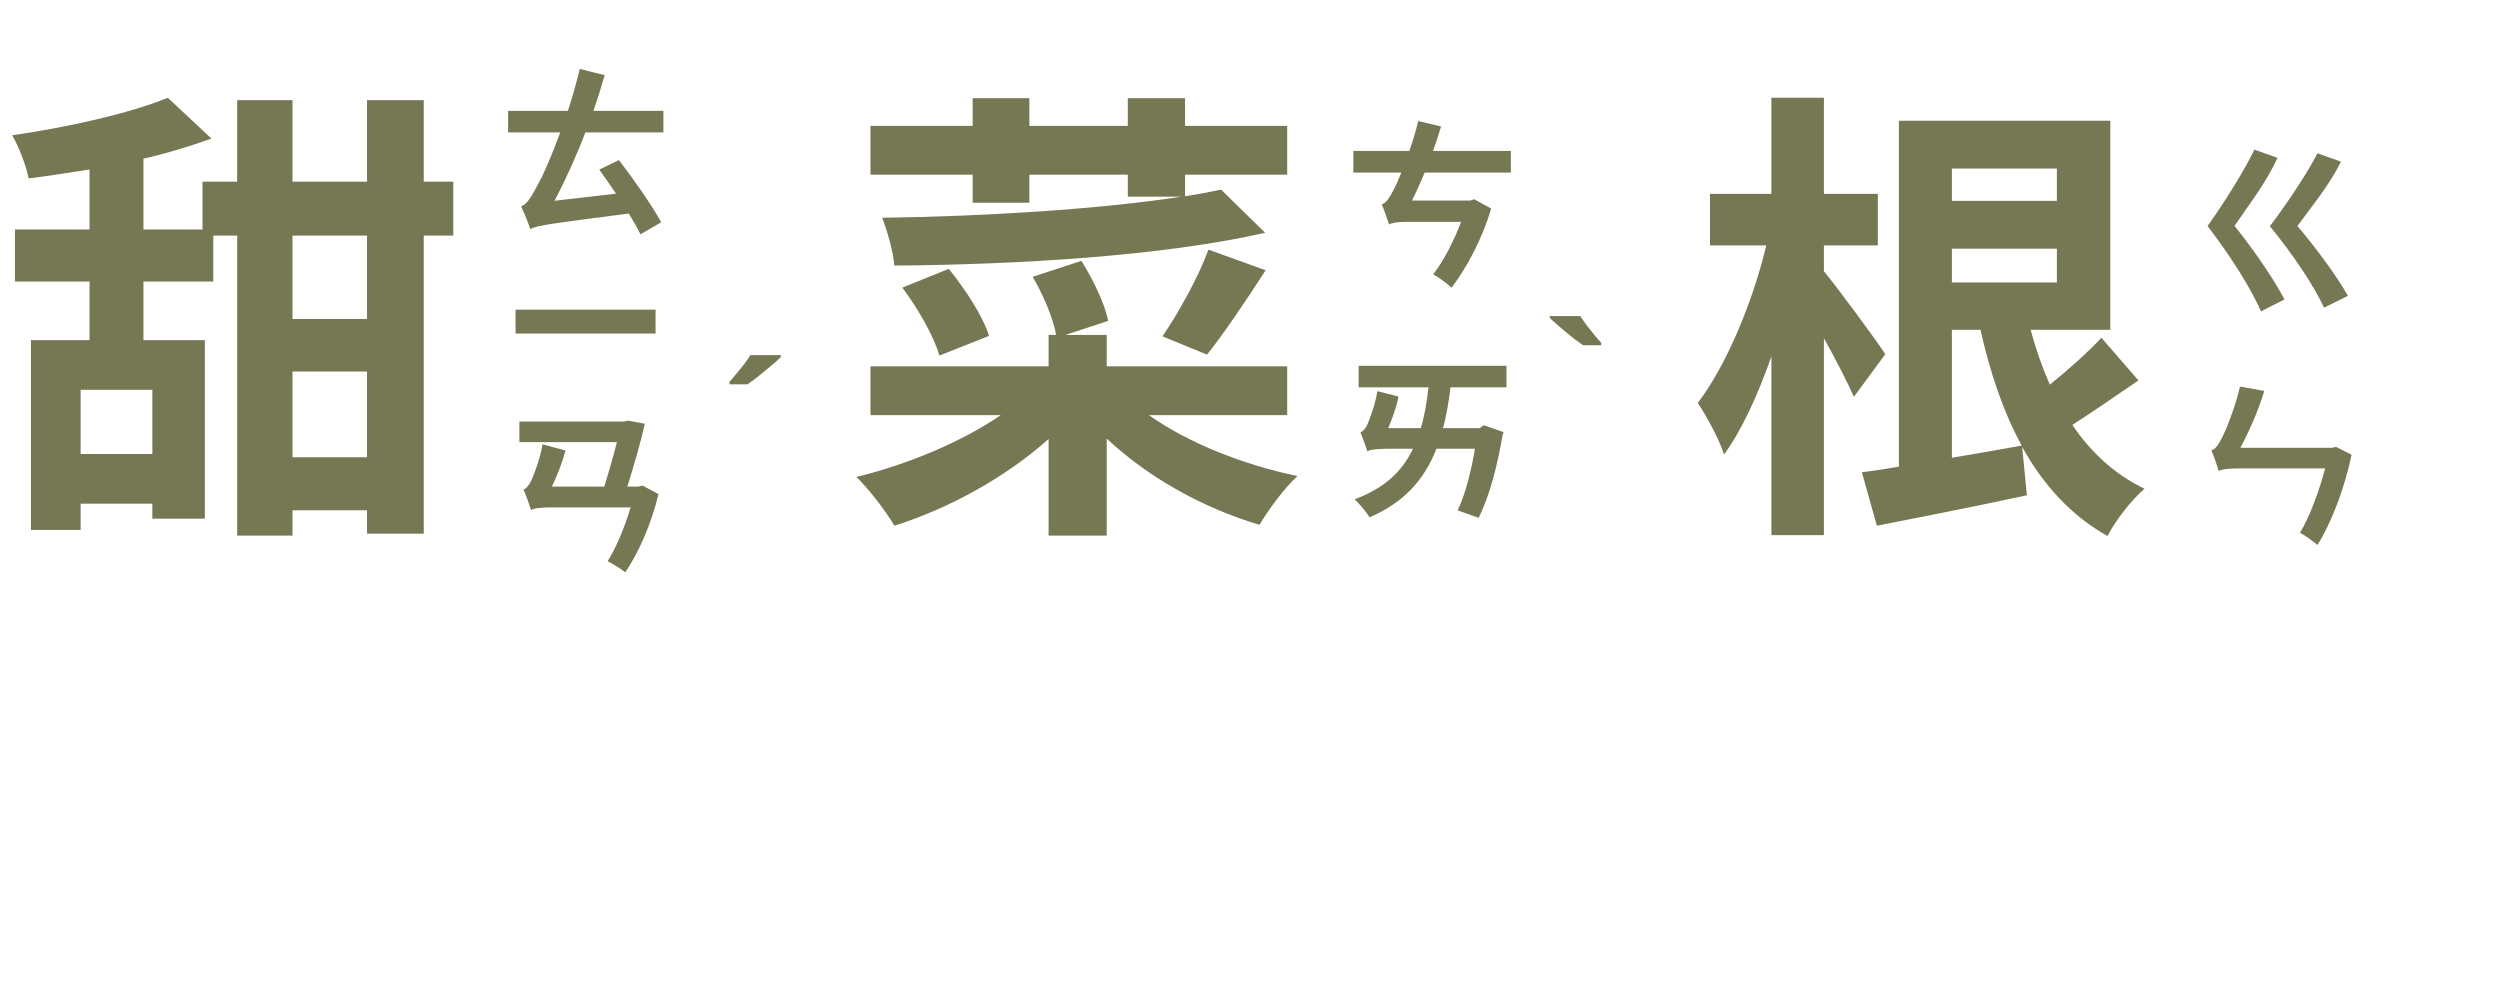
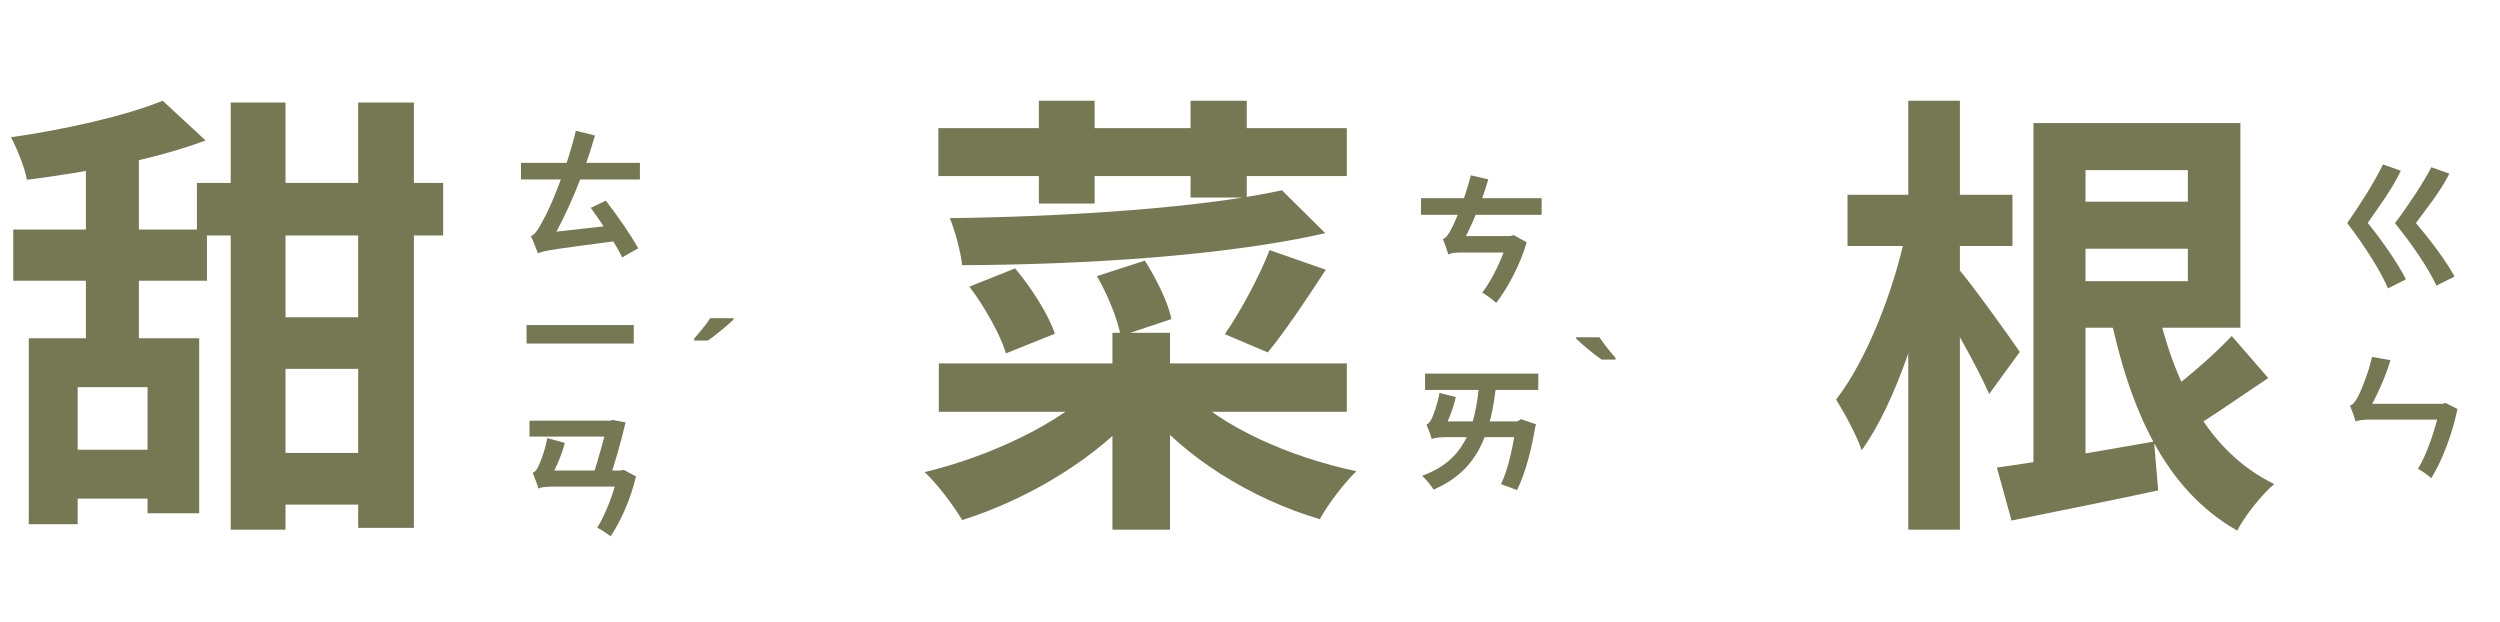
- <svg xmlns="http://www.w3.org/2000/svg" width="192" height="77" viewBox="0 0 192 77" fill="none">
-   <path d="M116.034 13.258V11.592H110.056C110.28 10.976 110.49 10.346 110.672 9.716L108.922 9.296C108.74 10.066 108.488 10.864 108.236 11.592H103.938V13.258H107.62C107.382 13.86 107.172 14.322 107.046 14.546C106.71 15.204 106.458 15.582 106.122 15.694C106.304 16.128 106.584 16.926 106.682 17.248C106.808 17.122 107.396 17.038 107.942 17.038H112.212C111.666 18.508 110.826 20.104 110.07 21.07C110.504 21.308 111.148 21.784 111.484 22.092C112.646 20.566 113.864 18.284 114.522 16.016L113.22 15.302L112.912 15.4H108.446C108.768 14.742 109.104 14.014 109.412 13.258H116.034ZM115.698 29.746V28.094H104.344V29.746H109.706C109.58 30.908 109.398 31.958 109.118 32.882H106.612C106.934 32.14 107.242 31.272 107.41 30.46L105.786 30.04C105.604 31.16 105.142 32.294 105.016 32.602C104.862 32.924 104.666 33.148 104.484 33.204C104.652 33.624 104.918 34.338 105.016 34.674C105.142 34.534 105.828 34.464 106.542 34.464H108.516C107.648 36.284 106.248 37.53 104.036 38.342C104.4 38.678 104.988 39.392 105.184 39.728C107.774 38.608 109.356 36.914 110.322 34.464H113.276C112.996 36.13 112.548 37.964 111.946 39.196L113.556 39.77C114.452 37.992 115.026 35.584 115.39 33.47L115.474 33.19L113.962 32.658L113.626 32.882H110.826C111.078 31.93 111.26 30.894 111.4 29.746H115.698Z" fill="#767753" />
-   <path d="M173.138 11.492C172.396 13.032 170.898 15.468 169.54 17.358C171.29 19.64 172.9 22.188 173.642 23.91L175.448 23C174.65 21.46 173.124 19.234 171.612 17.344C172.732 15.706 174.006 14.082 174.916 12.122L173.138 11.492ZM177.982 11.772C177.226 13.242 175.7 15.566 174.328 17.372C176.106 19.542 177.73 21.978 178.486 23.63L180.32 22.72C179.508 21.264 177.954 19.15 176.442 17.358C177.576 15.804 178.864 14.264 179.788 12.416L177.982 11.772ZM179.41 34.322L179.116 34.392H172.06C172.732 33.132 173.432 31.564 173.894 30.024L172.032 29.688C171.64 31.41 170.87 33.23 170.604 33.706C170.338 34.21 170.128 34.504 169.834 34.588C170.03 35.036 170.31 35.848 170.394 36.184C170.534 36.044 171.206 35.974 171.934 35.974H178.57C178.108 37.752 177.352 39.754 176.638 40.916C177.058 41.126 177.66 41.588 177.982 41.854C179.046 40.16 180.068 37.5 180.6 34.924L179.41 34.322Z" fill="#767753" />
-   <path d="M121.362 24.276C121.502 24.481 121.665 24.715 121.852 24.976C122.048 25.228 122.244 25.475 122.44 25.718C122.645 25.951 122.823 26.157 122.972 26.334V26.516H121.586C121.409 26.395 121.199 26.245 120.956 26.068C120.723 25.881 120.48 25.685 120.228 25.48C119.985 25.275 119.757 25.079 119.542 24.892C119.327 24.705 119.155 24.547 119.024 24.416V24.276H121.362Z" fill="#767753" />
-   <path d="M28.188 24.5H22.464V18.092H28.188V24.5ZM22.464 35.12V28.532H28.188V35.12H22.464ZM11.7 34.868H6.192V29.936H11.7V34.868ZM34.812 13.952H32.544V7.688H28.188V13.952H22.464V7.688H18.216V13.952H15.552V17.624H11.016V12.188C12.888 11.756 14.652 11.216 16.236 10.64L12.888 7.508C10.008 8.696 5.22 9.776 0.936 10.388C1.44 11.252 2.016 12.728 2.196 13.7C3.708 13.52 5.256 13.268 6.876 13.016V17.624H1.152V21.62H6.876V26.12H2.376V40.7H6.192V38.684H11.7V39.836H15.732V26.12H11.016V21.62H16.38V18.092H18.216V41.132H22.464V39.188H28.188V40.988H32.544V18.092H34.812V13.952ZM74.7 15.572H79.056V13.412H86.616V15.104H90.72C84.456 16.076 75.6 16.616 67.752 16.724C68.112 17.66 68.616 19.352 68.688 20.396C78.084 20.324 89.28 19.676 97.164 17.876L93.78 14.564C92.916 14.744 92.016 14.924 91.008 15.068V13.412H98.856V9.668H91.008V7.544H86.616V9.668H79.056V7.544H74.7V9.668H66.852V13.412H74.7V15.572ZM92.7 27.236C93.996 25.616 95.688 23.096 97.2 20.756L92.808 19.172C92.052 21.26 90.504 24.032 89.28 25.832L92.7 27.236ZM75.96 25.796C75.492 24.284 74.124 22.196 72.864 20.648L69.3 22.088C70.488 23.672 71.748 25.868 72.144 27.308L75.96 25.796ZM98.856 31.88V28.136H84.996V25.724H81.828L85.104 24.644C84.852 23.312 83.952 21.476 83.052 20.036L79.308 21.26C80.136 22.664 80.892 24.464 81.108 25.724H80.532V28.136H66.852V31.88H76.86C73.872 33.932 69.732 35.66 65.772 36.632C66.708 37.532 68.04 39.26 68.688 40.376C72.9 39.044 77.22 36.668 80.532 33.716V41.132H84.996V33.68C88.164 36.668 92.448 39.044 96.732 40.304C97.38 39.188 98.676 37.424 99.648 36.56C95.472 35.696 91.224 34.004 88.236 31.88H98.856ZM144.792 27.2C144.144 26.192 141.12 22.088 140.076 20.828V18.848H144.216V14.888H140.076V7.508H136.044V14.888H131.328V18.848H135.648C134.64 23.132 132.588 28.064 130.392 30.944C131.076 31.988 132.012 33.68 132.408 34.904C133.776 33.032 135 30.332 136.044 27.38V41.096H140.076V25.976C140.976 27.596 141.876 29.324 142.38 30.476L144.792 27.2ZM149.904 25.328H152.1C152.856 28.676 153.864 31.664 155.268 34.22C153.468 34.544 151.632 34.868 149.904 35.156V25.328ZM157.968 12.944V15.428H149.904V12.944H157.968ZM149.904 21.692V19.1H157.968V21.692H149.904ZM161.388 25.94C160.38 27.02 158.868 28.388 157.428 29.54C156.852 28.244 156.348 26.804 155.952 25.328H162.072V9.272H145.836V35.84C144.792 36.02 143.856 36.164 142.992 36.272L144.144 40.376C147.456 39.728 151.668 38.9 155.664 38.036L155.304 34.328C156.924 37.244 159.048 39.584 161.856 41.168C162.432 40.016 163.728 38.36 164.7 37.532C162.432 36.452 160.596 34.76 159.156 32.636C160.776 31.592 162.54 30.368 164.232 29.216L161.388 25.94Z" fill="#767753" />
-   <path d="M59.972 27.416C59.841 27.547 59.669 27.705 59.454 27.892C59.239 28.079 59.006 28.275 58.754 28.48C58.511 28.685 58.269 28.881 58.026 29.068C57.792 29.245 57.587 29.395 57.41 29.516H56.024V29.334C56.173 29.157 56.346 28.951 56.542 28.718C56.747 28.475 56.948 28.228 57.144 27.976C57.34 27.715 57.503 27.481 57.634 27.276H59.972V27.416Z" fill="#767753" />
-   <path d="M50.95 10.168V8.516H45.574C45.882 7.62 46.176 6.696 46.442 5.772L44.524 5.296C44.272 6.374 43.95 7.466 43.614 8.516H39.022V10.168H43.026C42.354 12.016 41.682 13.514 41.36 14.074C40.814 15.11 40.478 15.698 40.016 15.852C40.268 16.342 40.618 17.238 40.716 17.588C41.388 17.28 42.284 17.182 48.29 16.398C48.654 16.986 48.962 17.532 49.186 17.994L50.782 17.07C50.082 15.796 48.71 13.822 47.534 12.296L46.022 13.024C46.428 13.584 46.876 14.228 47.31 14.872L42.592 15.418C43.404 13.864 44.23 12.072 44.958 10.168H50.95ZM39.596 23.784V25.618H50.348V23.784H39.596ZM49.34 37.288L49.018 37.372H48.178C48.668 35.804 49.2 34.012 49.522 32.542L48.22 32.304L47.94 32.374H39.89V33.956H47.38C47.114 35.006 46.75 36.266 46.414 37.372H42.382C42.788 36.532 43.194 35.51 43.432 34.6L41.668 34.124C41.458 35.342 40.954 36.602 40.786 36.938C40.618 37.288 40.422 37.526 40.198 37.596C40.408 38.03 40.674 38.814 40.786 39.178C40.912 39.038 41.57 38.968 42.27 38.968H48.43C47.982 40.494 47.282 42.146 46.666 43.098C47.086 43.308 47.688 43.7 48.024 43.952C49.004 42.51 50.04 40.228 50.572 37.946L49.34 37.288Z" fill="#767753" />
+ <svg xmlns="http://www.w3.org/2000/svg" width="394" height="98" viewBox="0 0 394 98" fill="none">
+   <path d="M93.106 32.752C94.866 35.172 97.066 38.516 98.056 40.562L100.586 39.132C99.464 37.108 97.33 34.006 95.482 31.63L93.106 32.752ZM84.768 39.924C84.768 39.396 86.77 38.252 86.77 38.252V38.186C89.3 33.786 91.984 27.67 93.766 21.356L90.752 20.608C89.366 26.482 86.682 32.818 85.758 34.402C84.9 36.03 84.372 36.954 83.668 37.218C84.042 37.988 84.592 39.396 84.768 39.924ZM84.768 39.924C85.868 39.44 87.408 39.264 98.496 37.812C98.298 37.24 97.968 36.118 97.858 35.37L86.264 36.668L84.636 37.658L84.768 39.924ZM82.106 25.668V28.286H100.85V25.668H82.106ZM82.986 51.232V54.136H99.882V51.232H82.986ZM84.856 77.016C85.076 76.796 86.11 76.686 87.21 76.686H98.364V74.156H86.242L84.856 74.948V77.016ZM97.352 74.156V74.794C96.802 77.588 95.35 81.262 94.118 83.154C94.756 83.484 95.724 84.122 96.23 84.518C97.792 82.23 99.398 78.644 100.234 75.08L98.298 74.046L97.792 74.156H97.352ZM84.856 77.016C84.856 76.488 86.638 75.586 86.638 75.586V75.542C87.474 74.09 88.508 71.802 89.014 69.8L86.242 69.052C85.912 70.988 85.142 72.946 84.856 73.474C84.614 74.024 84.284 74.42 83.954 74.508C84.262 75.212 84.702 76.444 84.856 77.016ZM83.448 66.302V68.81H96.604V66.302H83.448ZM95.79 66.302V66.588C95.35 68.524 94.382 72.11 93.502 74.816L96.142 75.256C97.022 72.55 97.99 69.228 98.584 66.566L96.56 66.192L96.12 66.302H95.79Z" fill="#767753" />
+   <path d="M375.552 25.916C374.408 28.336 372.032 32.164 369.92 35.156C372.67 38.742 375.2 42.724 376.344 45.452L379.182 44.022C377.95 41.602 375.552 38.082 373.154 35.134C374.914 32.538 376.916 29.986 378.368 26.906L375.552 25.916ZM383.186 26.356C381.998 28.666 379.6 32.318 377.444 35.178C380.216 38.588 382.79 42.394 383.978 45.012L386.838 43.582C385.584 41.272 383.142 37.95 380.744 35.156C382.526 32.714 384.55 30.272 386.024 27.368L383.186 26.356ZM371.262 66.454C371.46 66.234 372.516 66.124 373.66 66.124H385.364V63.638H372.648L371.262 64.43V66.454ZM384.506 63.638V64.276C383.934 67.378 382.46 71.646 381.074 73.89C381.734 74.22 382.68 74.924 383.164 75.364C384.836 72.702 386.464 68.5 387.3 64.452L385.43 63.506L384.946 63.638H384.506ZM371.262 66.454C371.262 65.948 373.11 65.024 373.11 65.024V64.98C374.342 62.89 375.838 59.766 376.74 56.774L373.836 56.246C373.22 58.952 372.01 61.812 371.592 62.56C371.174 63.33 370.822 63.792 370.36 63.924C370.668 64.65 371.108 65.904 371.262 66.454Z" fill="#767753" />
+   <path d="M223.952 31.238V33.856H242.96V31.238H223.952ZM228.264 40.126C228.462 39.906 229.408 39.796 230.244 39.796H238.208V37.2H229.54L228.264 37.926V40.126ZM237.592 37.2V37.838C236.888 40.544 235.128 44.152 233.61 46.11C234.27 46.506 235.282 47.254 235.81 47.738C237.636 45.34 239.572 41.754 240.606 38.19L238.56 37.046L238.054 37.2H237.592ZM228.264 40.126C228.264 39.62 230.288 38.696 230.288 38.696V38.63C231.806 35.88 233.456 32.074 234.556 28.268L231.806 27.63C230.926 31.128 229.364 34.89 228.836 35.88C228.308 36.914 227.934 37.508 227.384 37.684C227.692 38.344 228.11 39.598 228.264 40.126ZM225.646 69.224C225.866 69.004 226.944 68.894 228.066 68.894H239.858L239.88 66.408H227.054L225.646 67.2V69.224ZM225.646 69.224C225.646 68.696 227.516 67.838 227.516 67.838V67.794C228.176 66.496 229.034 64.428 229.43 62.58L226.856 61.92C226.592 63.68 225.866 65.484 225.646 65.968C225.404 66.474 225.118 66.804 224.81 66.914C225.096 67.552 225.514 68.674 225.646 69.224ZM224.59 58.884V61.458H242.432V58.884H224.59ZM233.17 59.874C232.554 67.992 230.464 72.656 224.128 74.988C224.7 75.494 225.624 76.616 225.932 77.166C232.532 74.284 234.974 69.092 235.854 60.072L233.17 59.874ZM238.956 66.716C238.582 69.752 237.768 73.822 236.558 76.308L239.088 77.232C240.474 74.416 241.398 70.632 241.948 67.31L242.08 66.87L239.704 66.056L238.692 66.716H238.956Z" fill="#767753" />
+   <path d="M252.069 53.148C252.289 53.471 252.545 53.837 252.839 54.248C253.147 54.644 253.455 55.033 253.763 55.414C254.085 55.781 254.364 56.103 254.599 56.382V56.668H252.421C252.142 56.477 251.812 56.243 251.431 55.964C251.064 55.671 250.683 55.363 250.287 55.04C249.905 54.717 249.546 54.409 249.209 54.116C248.871 53.823 248.6 53.573 248.395 53.368V53.148H252.069Z" fill="#767753" />
+   <path d="M115.599 50.368C115.393 50.573 115.122 50.823 114.785 51.116C114.447 51.409 114.081 51.717 113.685 52.04C113.303 52.363 112.922 52.671 112.541 52.964C112.174 53.243 111.851 53.477 111.573 53.668H109.395V53.382C109.629 53.103 109.901 52.781 110.209 52.414C110.531 52.033 110.847 51.644 111.155 51.248C111.463 50.837 111.719 50.471 111.925 50.148H115.599V50.368Z" fill="#767753" />
+   <path d="M4.536 53.312V82.616H12.24V61.016H23.256V80.888H31.392V53.312H4.536ZM25.632 15.872C19.872 18.248 10.296 20.408 1.728 21.632C2.664 23.36 3.888 26.384 4.248 28.328C13.536 27.176 24.336 25.16 32.4 22.136L25.632 15.872ZM13.536 24.152V57.344H21.888V24.152H13.536ZM36.36 16.16V83.48H45V16.16H36.36ZM56.448 16.16V83.192H65.232V16.16H56.448ZM2.088 36.176V44.24H32.616V36.176H2.088ZM31.032 28.832V37.112H69.84V28.832H31.032ZM40.248 50V58.136H60.912V50H40.248ZM40.248 71.384V79.52H60.912V71.384H40.248ZM8.28 70.88V78.584H27.792V70.88H8.28ZM147.888 20.192V27.752H212.256V20.192H147.888ZM163.728 15.872V32.072H172.512V15.872H163.728ZM187.632 15.872V31.136H196.488V15.872H187.632ZM147.96 57.272V64.904H212.256V57.272H147.96ZM175.32 52.448V83.48H184.392V52.448H175.32ZM172.944 60.728C167.256 66.632 156.168 71.888 145.728 74.408C147.672 76.208 150.336 79.736 151.632 81.968C162.36 78.584 173.376 71.888 180 63.896L172.944 60.728ZM186.768 61.304L180.216 64.04C186.624 72.104 197.28 78.656 208.008 81.824C209.232 79.52 211.896 76.064 213.768 74.264C203.184 72.032 192.384 67.208 186.768 61.304ZM202.032 29.984C189.72 32.72 168.264 34.16 149.688 34.376C150.48 36.248 151.416 39.704 151.632 41.792C170.568 41.72 193.032 40.352 208.872 36.752L202.032 29.984ZM152.784 45.176C155.232 48.416 157.68 52.808 158.544 55.688L166.248 52.592C165.24 49.568 162.576 45.392 159.984 42.296L152.784 45.176ZM172.872 43.52C174.6 46.472 176.184 50.432 176.616 52.952L184.608 50.288C184.104 47.624 182.232 43.952 180.432 41.072L172.872 43.52ZM200.088 39.416C198.504 43.52 195.48 49.136 193.032 52.664L199.8 55.544C202.464 52.304 205.848 47.264 208.944 42.512L200.088 39.416ZM324.432 19.4V26.816H344.808V44.312H324.432V51.656H353.088V19.4H324.432ZM325.368 31.784V39.2H348.84V31.784H325.368ZM320.472 19.4V76.928H328.68V19.4H320.472ZM314.712 73.688L317.016 82.04C323.712 80.672 332.136 79.016 340.128 77.288L339.48 69.584C330.408 71.168 321.048 72.824 314.712 73.688ZM351.72 52.952C348.624 56.264 343.224 60.872 339.552 63.32L343.656 68.576C347.688 66.344 352.728 62.744 357.48 59.576L351.72 52.952ZM339.768 47.408L332.352 48.704C335.592 64.616 341.208 77.144 352.584 83.624C353.808 81.248 356.472 77.936 358.416 76.28C348.12 71.312 342.432 60.296 339.768 47.408ZM291.168 30.704V38.768H317.16V30.704H291.168ZM300.744 15.872V83.48H308.88V15.872H300.744ZM300.456 36.248C298.584 45.464 294.264 56.696 289.368 62.96C290.664 65.048 292.608 68.576 293.4 70.952C298.8 63.536 303.264 49.568 305.424 38.048L300.456 36.248ZM308.592 42.296L304.704 46.04C306.936 49.64 311.616 57.704 313.488 62.096L318.312 55.472C316.944 53.384 310.392 44.312 308.592 42.296Z" fill="#767753" />
</svg>
